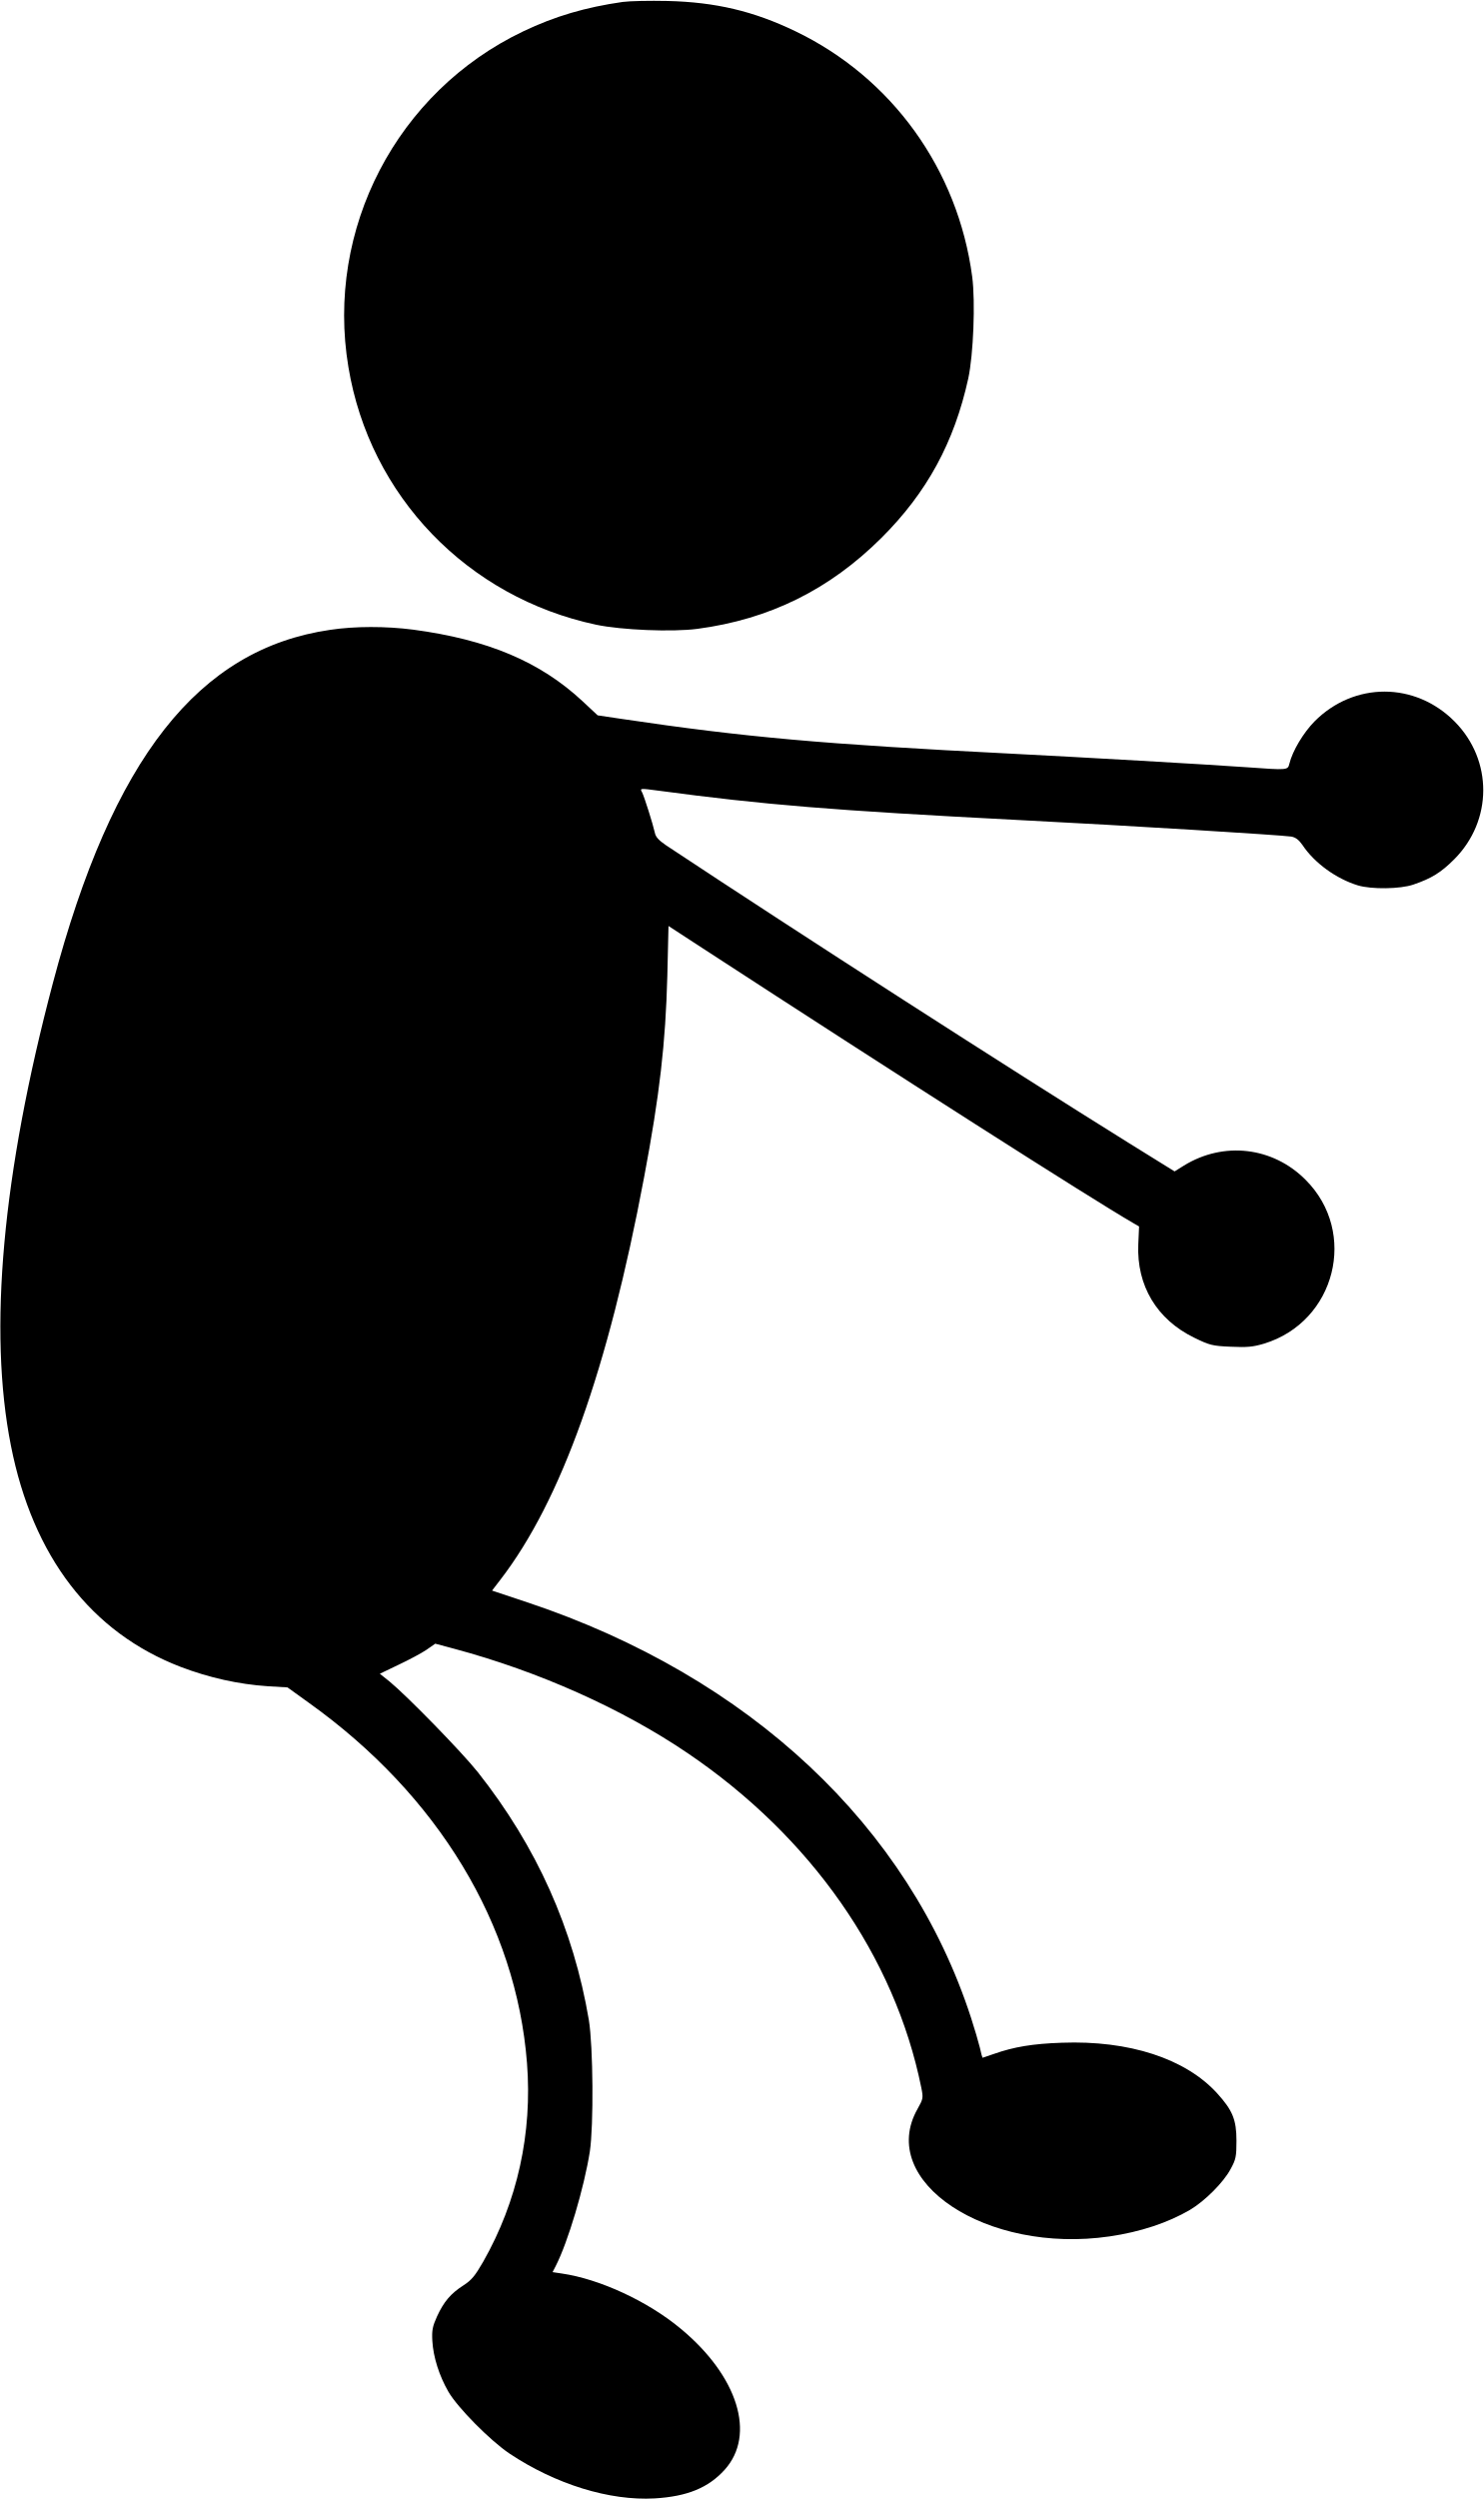
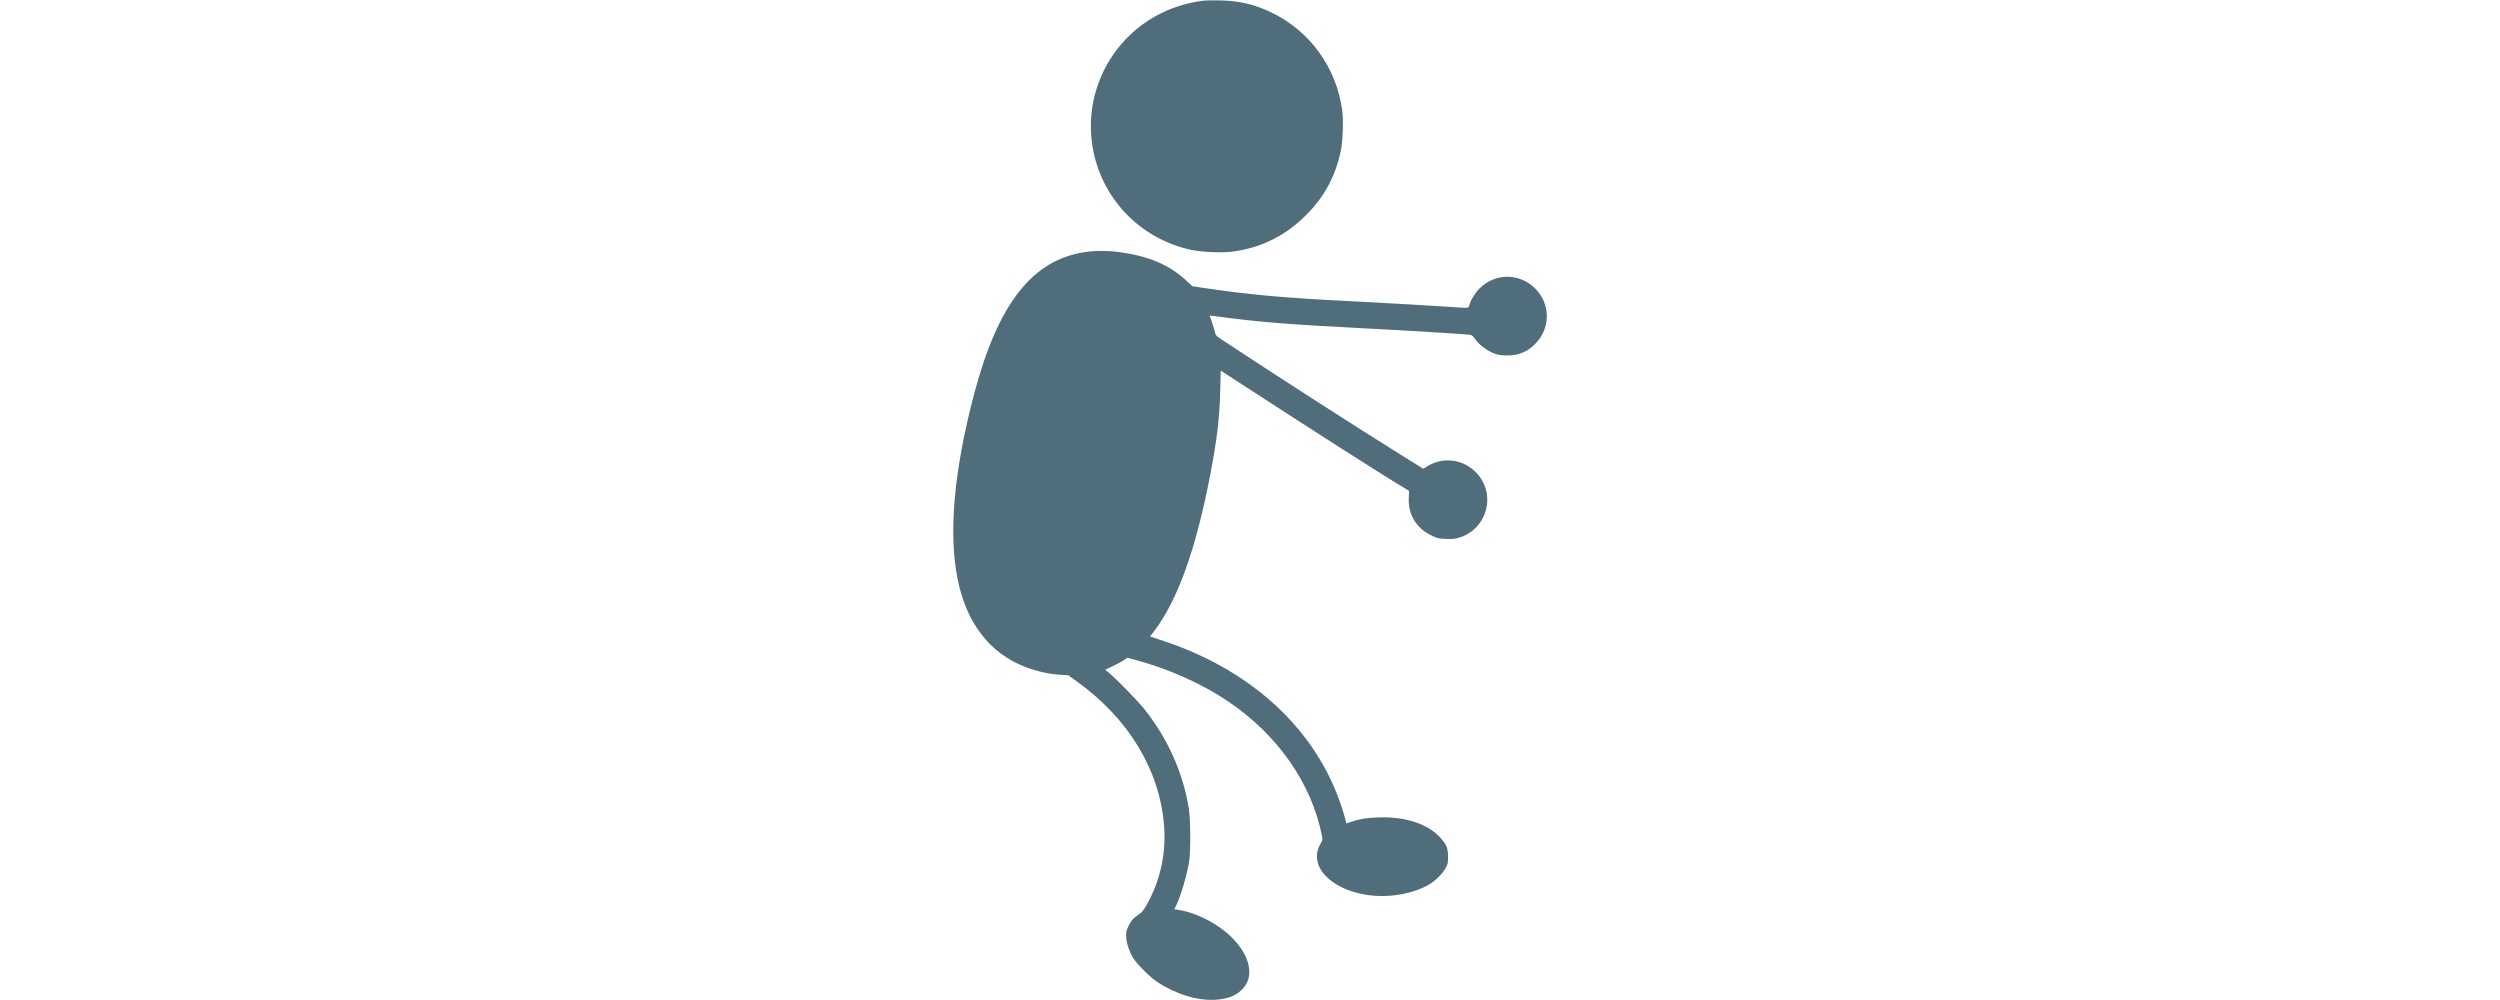
- <svg xmlns="http://www.w3.org/2000/svg" version="1.0" width="760pt" height="1280pt" viewBox="0 0 760 1280" preserveAspectRatio="xMidYMid meet">
-   <g transform="translate(0,1280) scale(0.1,-0.1)" fill="#000000" stroke="none">
+ <svg xmlns="http://www.w3.org/2000/svg" version="1.0" width="100pt" height="40pt" viewBox="0 0 760 1280" preserveAspectRatio="xMidYMid meet">
+   <g transform="translate(0,1280) scale(0.1,-0.1)" fill="#4f6d7a" stroke="none">
    <path d="M3190 12790 c-189 -27 -347 -73 -510 -151 -647 -309 -1013 -1012 -895 -1719 109 -660 610 -1180 1270 -1320 129 -27 388 -38 518 -21 370 49 677 201 943 466 233 232 373 489 445 817 26 121 37 391 20 521 -73 549 -411 1019 -906 1257 -214 103 -408 149 -655 155 -91 2 -194 0 -230 -5z" />
    <path d="M1692 9574 c-676 -98 -1116 -658 -1421 -1809 -259 -978 -332 -1780 -215 -2370 112 -568 411 -957 870 -1133 144 -55 296 -89 446 -99 l101 -6 111 -80 c660 -472 1061 -1134 1116 -1844 28 -359 -49 -709 -224 -1017 -42 -73 -60 -95 -102 -122 -65 -42 -100 -83 -135 -159 -23 -51 -27 -71 -24 -125 5 -84 35 -178 82 -260 48 -83 215 -251 313 -317 237 -158 513 -243 744 -230 167 10 275 54 359 147 161 179 68 479 -225 722 -169 141 -416 255 -610 283 l-47 7 16 31 c63 123 146 402 175 587 20 133 17 538 -5 673 -79 468 -267 888 -569 1270 -82 103 -361 389 -452 464 l-50 40 96 46 c53 25 117 59 142 76 l46 32 97 -26 c433 -116 861 -307 1198 -536 631 -428 1059 -1041 1195 -1711 11 -54 10 -58 -19 -110 -210 -371 354 -745 984 -653 158 23 299 70 412 136 76 45 172 141 208 209 27 49 30 64 30 145 0 108 -20 156 -99 243 -162 178 -451 272 -796 259 -148 -5 -245 -21 -347 -57 -31 -11 -58 -20 -59 -20 -1 0 -8 24 -14 53 -7 28 -27 97 -45 152 -319 982 -1135 1747 -2271 2127 l-183 61 43 56 c311 404 551 1076 736 2061 80 424 110 688 119 1031 l6 256 175 -114 c1005 -654 1989 -1282 2205 -1407 l31 -18 -4 -92 c-9 -211 95 -385 287 -478 78 -38 92 -42 187 -46 84 -4 114 -1 171 16 366 112 482 570 212 839 -168 169 -420 198 -623 73 l-48 -30 -237 147 c-609 379 -1678 1066 -2368 1523 -38 26 -54 43 -58 65 -10 45 -54 184 -65 206 -12 22 -14 22 85 9 537 -72 891 -101 1840 -150 573 -29 1347 -77 1401 -85 22 -4 39 -17 57 -43 61 -92 173 -173 284 -207 70 -21 217 -19 284 4 94 32 142 62 210 130 197 198 198 507 2 705 -202 204 -515 205 -718 1 -57 -58 -113 -151 -129 -217 -8 -33 -9 -33 -216 -18 -211 15 -843 51 -1215 70 -956 48 -1360 84 -1992 178 l-121 18 -77 72 c-218 203 -486 316 -869 367 -140 18 -297 18 -424 -1z" />
  </g>
</svg>
